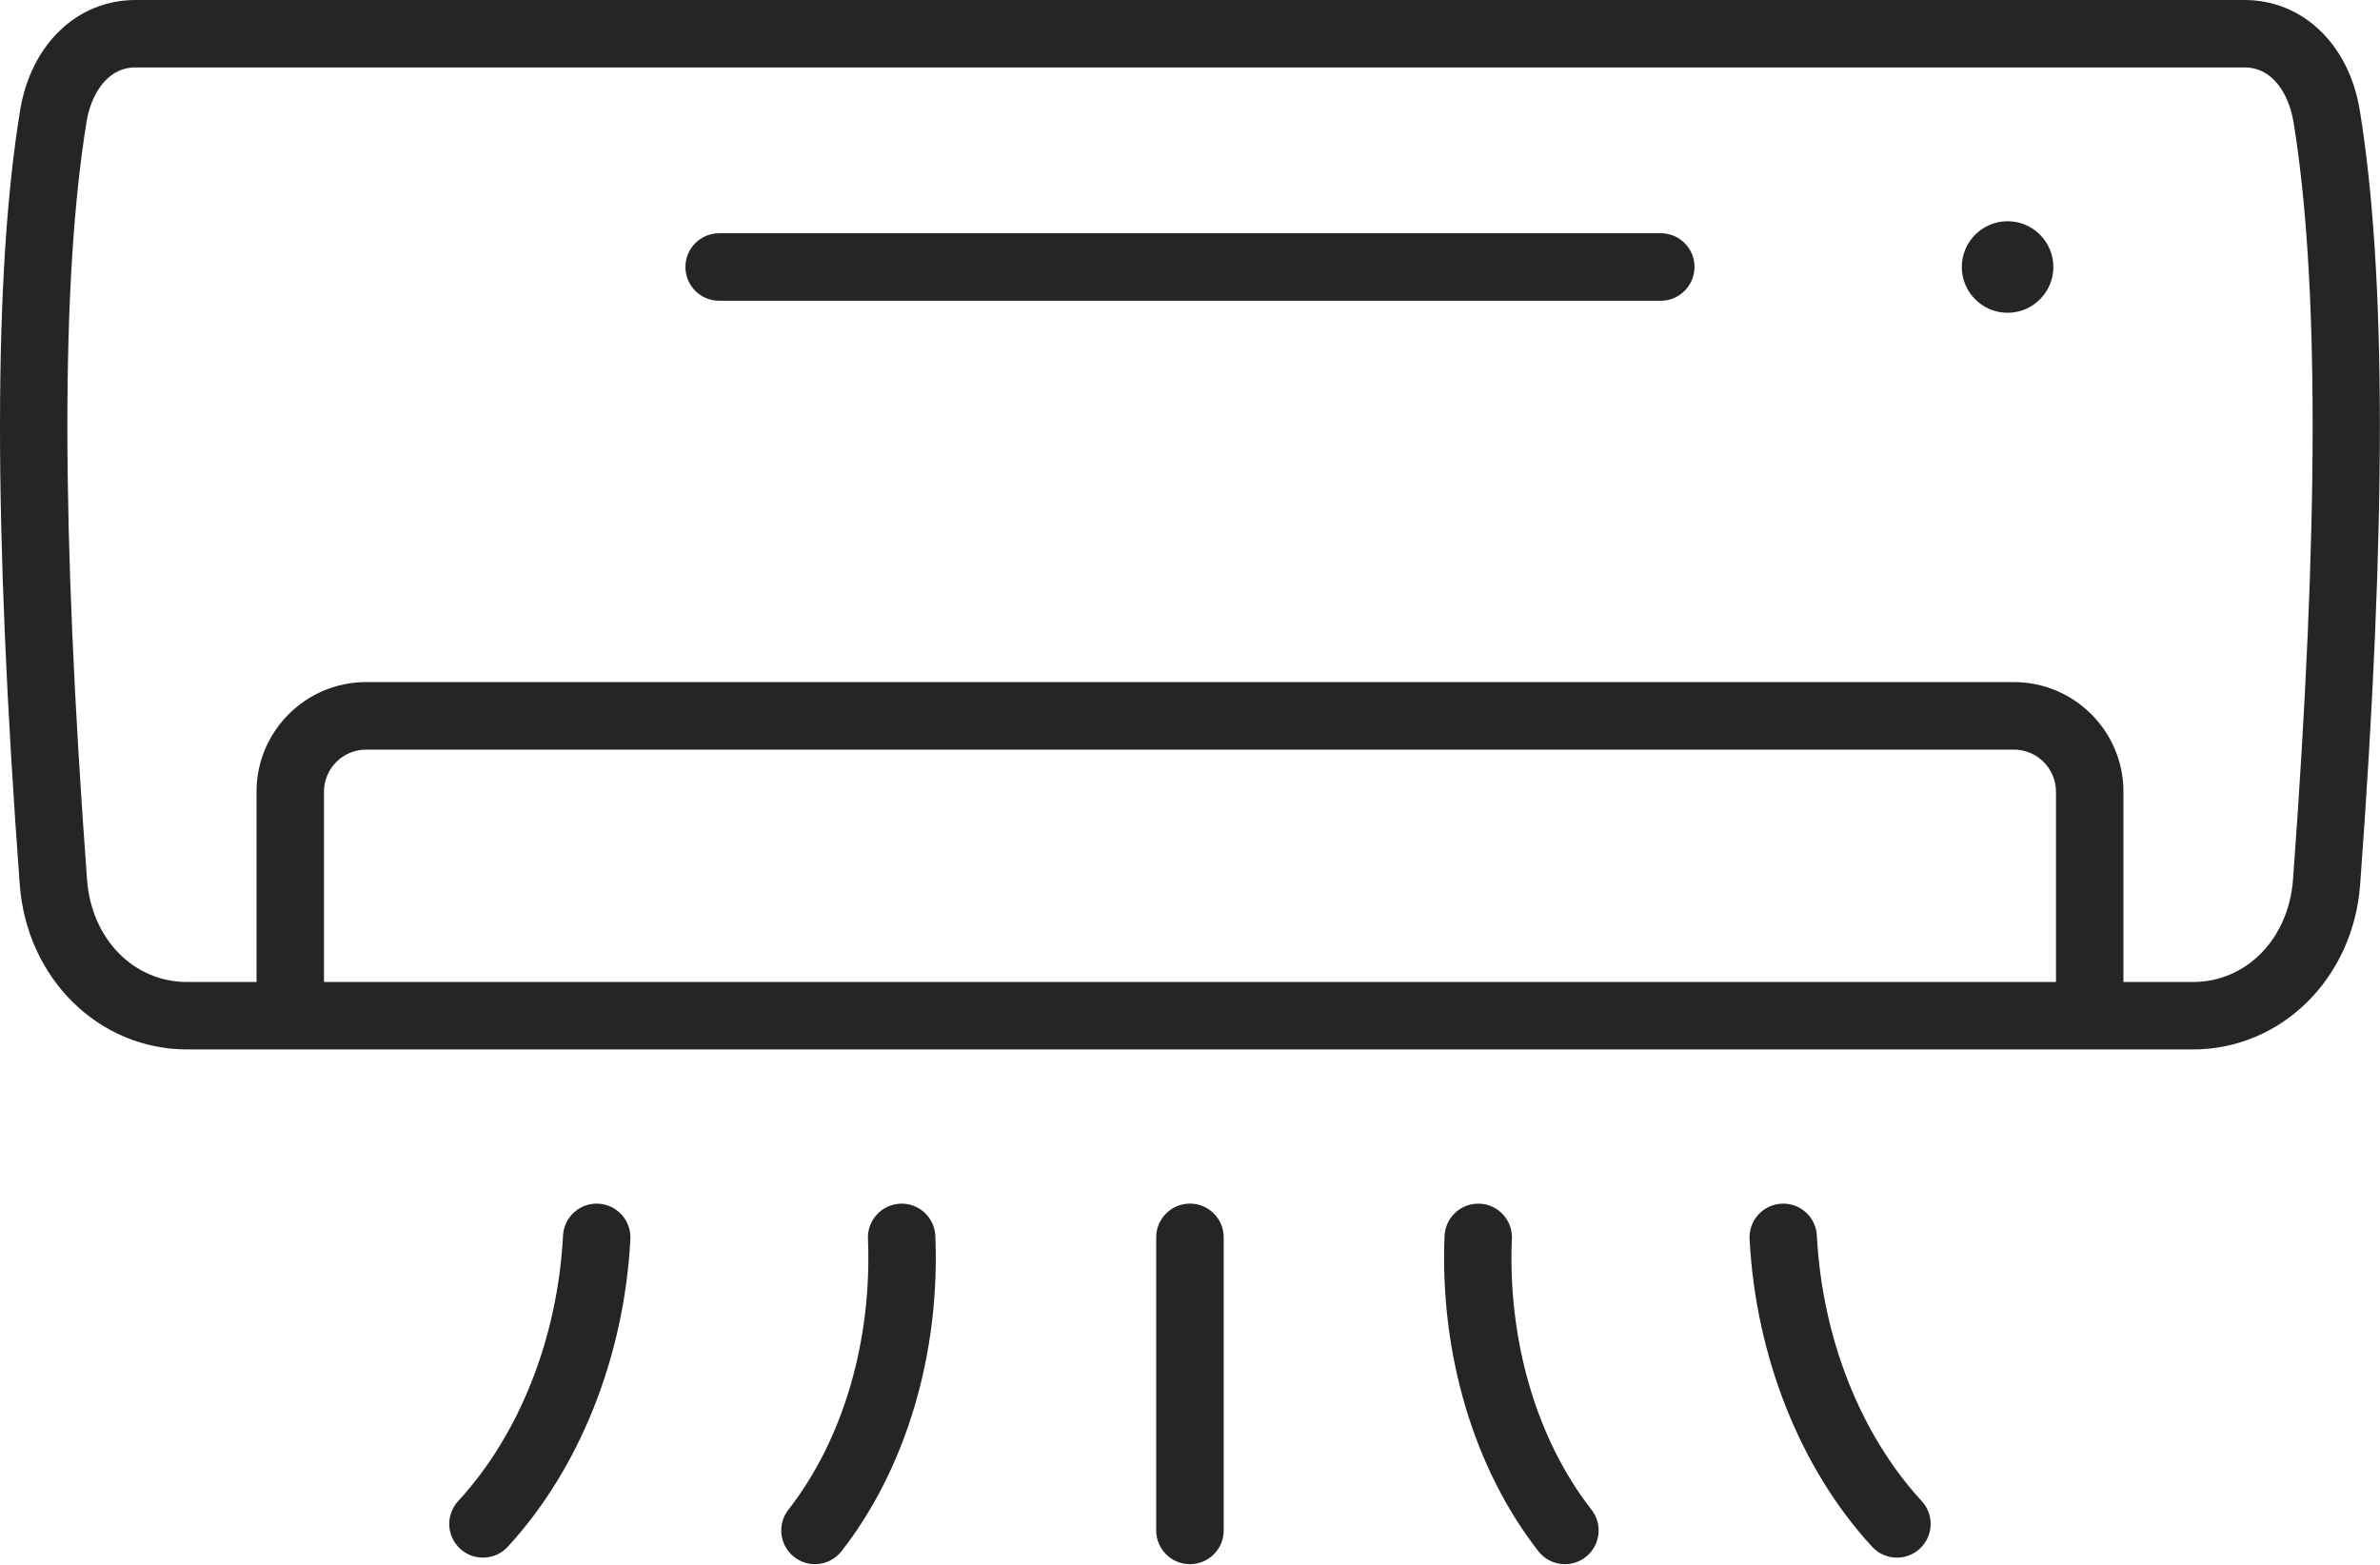
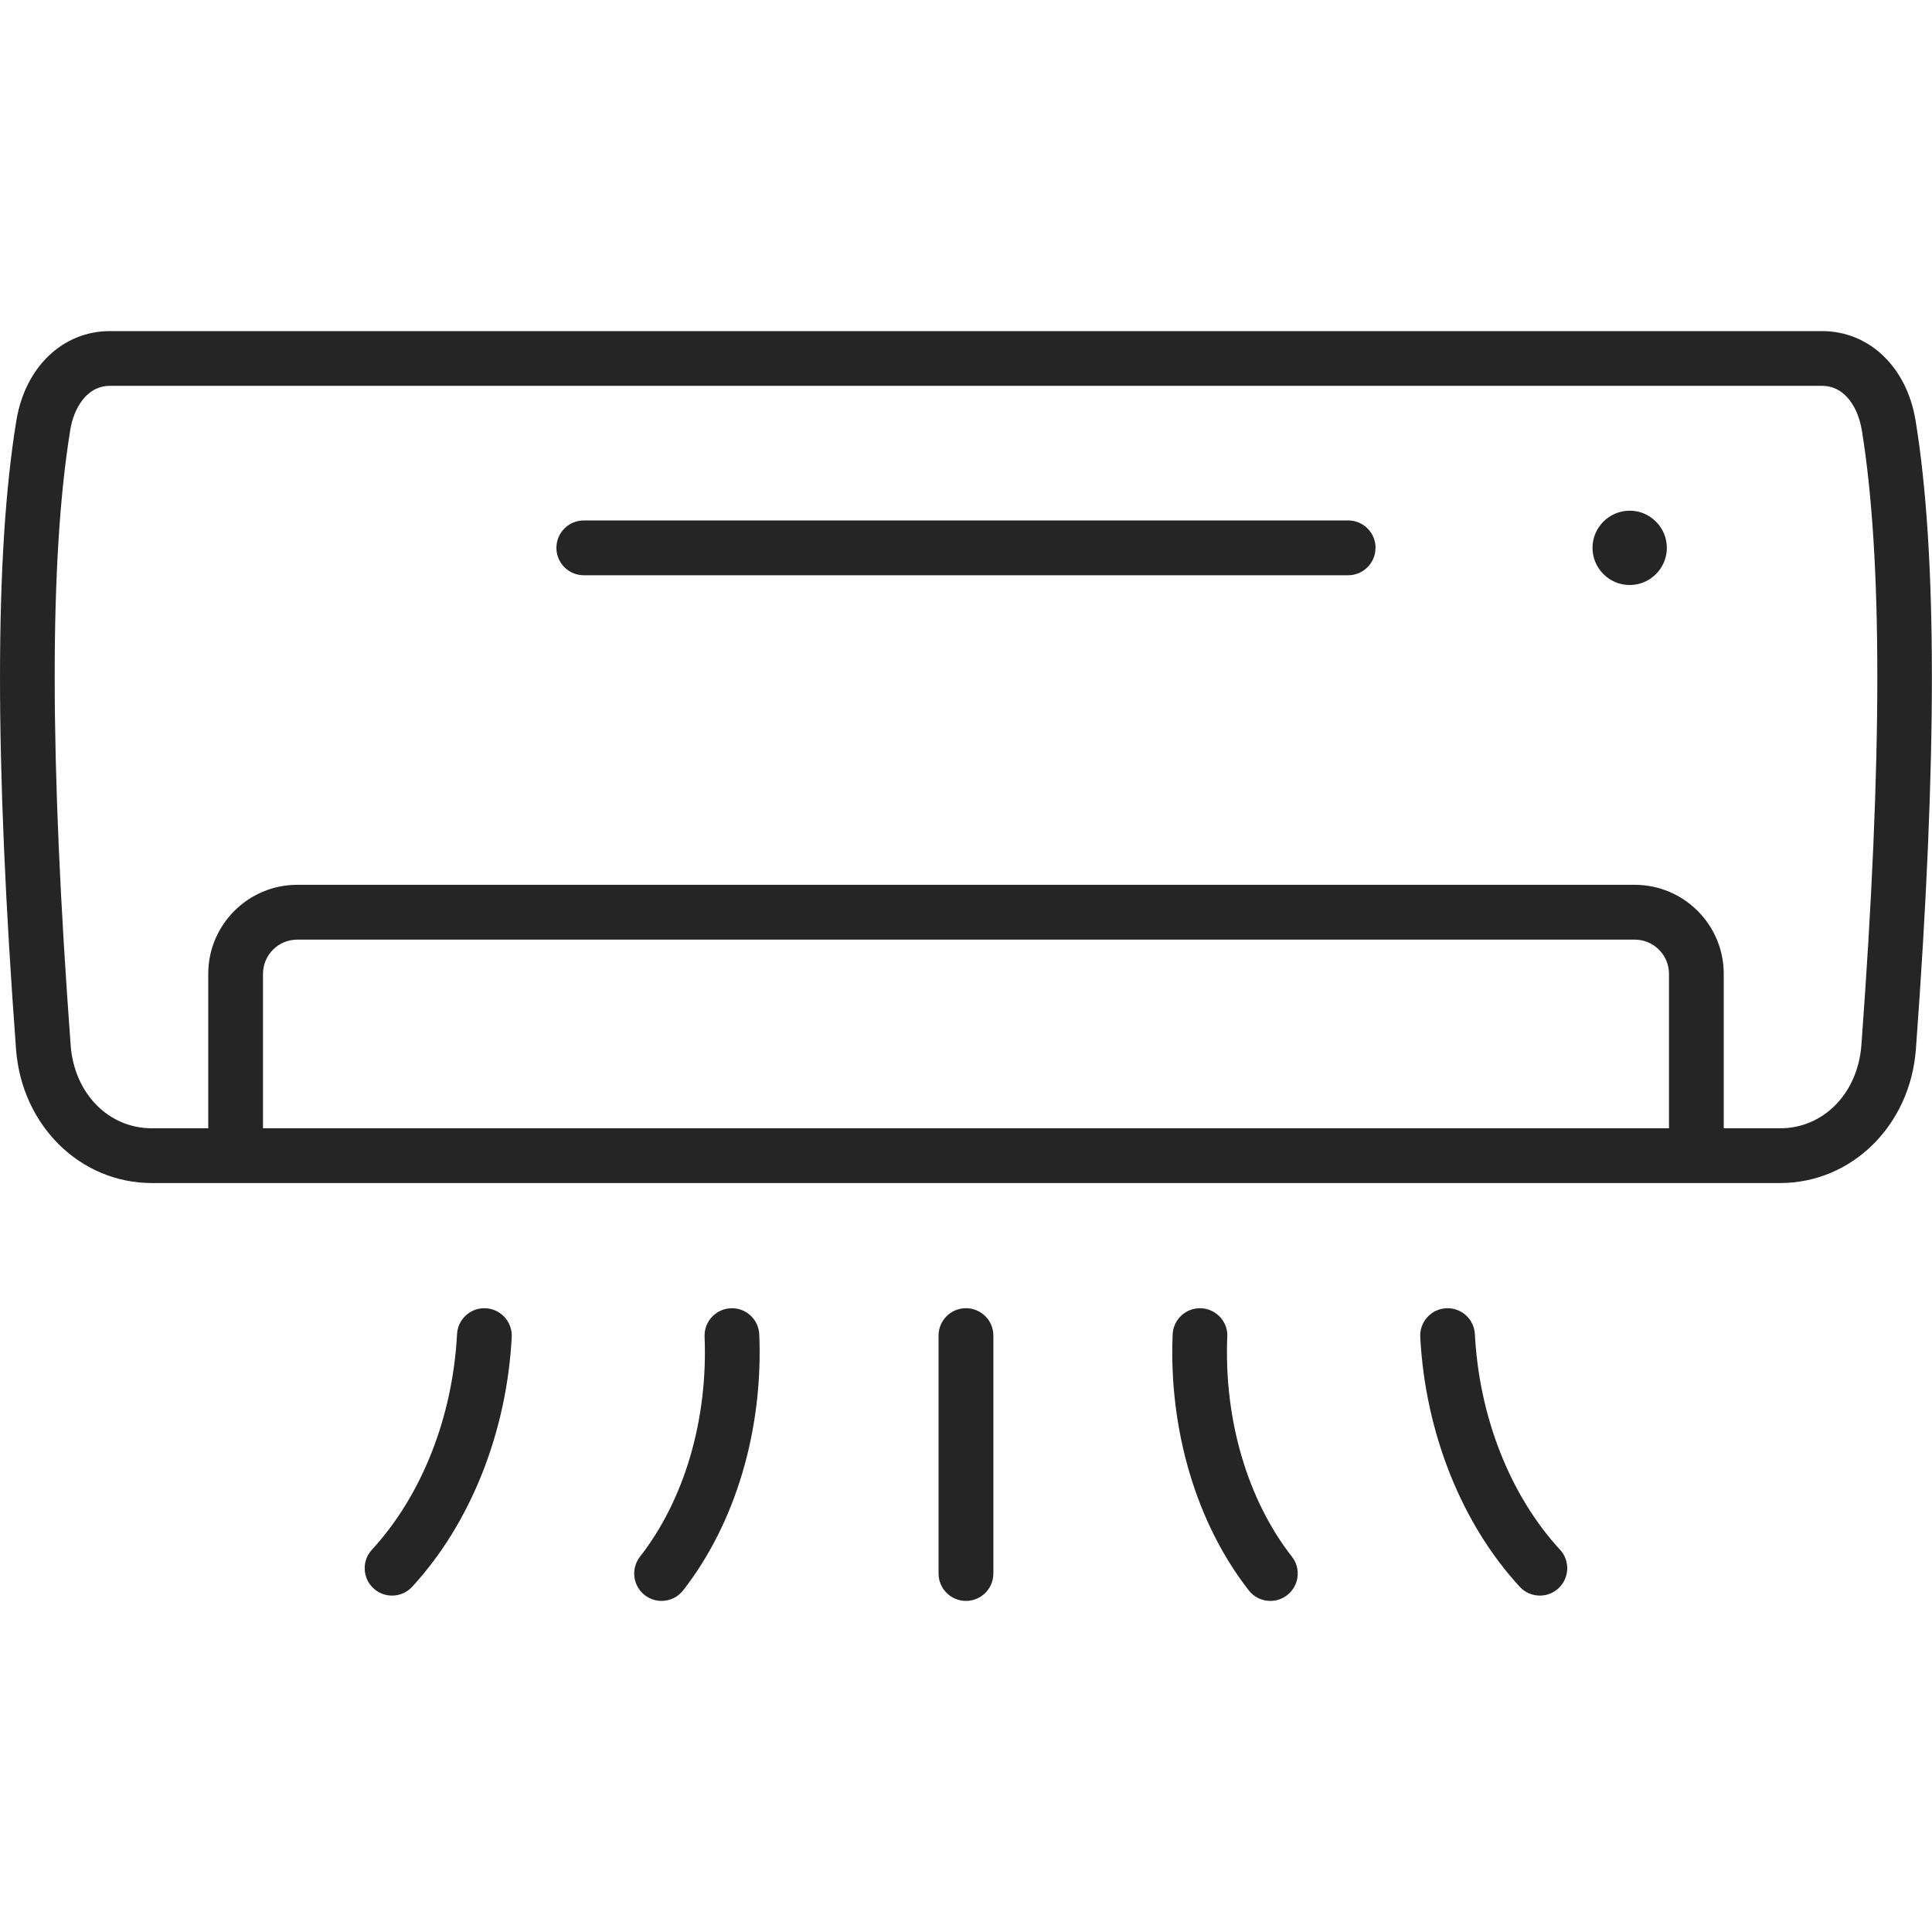
- <svg xmlns="http://www.w3.org/2000/svg" version="1.1" id="svg2" xml:space="preserve" width="41.167" height="27.057" viewBox="0 0 41.167 27.057">
+ <svg xmlns="http://www.w3.org/2000/svg" version="1.1" id="svg2" xml:space="preserve" width="40" height="40" viewBox="0 0 41.167 27.057">
  <defs id="defs6" />
  <g id="g10" transform="matrix(1.333333,0,0,-1.333333,0,27.05729)">
    <g id="g12">
      <path d="m 21.982,16.829 c 0,-0.242 -0.196,-0.438 -0.438,-0.438 H 9.33 c -0.242,0 -0.438,0.196 -0.438,0.438 0,0.242 0.196,0.438 0.438,0.438 h 12.215 c 0.242,0 0.438,-0.196 0.438,-0.438 z M 30.618,8.819 C 30.528,7.598 29.594,6.678 28.446,6.678 H 2.428 c -1.148,0 -2.082,0.921 -2.172,2.141 -0.343,4.639 -0.341,7.924 0.005,10.042 0.14,0.856 0.741,1.432 1.496,1.432 h 27.36 c 0.755,0 1.357,-0.575 1.496,-1.432 0.346,-2.119 0.347,-5.403 0.005,-10.042 z M 26.672,10.021 c 0,0.302 -0.245,0.547 -0.547,0.547 H 4.75 c -0.302,0 -0.547,-0.245 -0.547,-0.547 V 7.553 H 26.672 Z m 3.079,8.699 c -0.053,0.322 -0.25,0.698 -0.633,0.698 H 1.757 c -0.383,0 -0.58,-0.376 -0.633,-0.698 C 0.789,16.67 0.791,13.453 1.129,8.883 1.185,8.112 1.732,7.553 2.428,7.553 H 3.328 v 2.469 c 0,0.784 0.638,1.422 1.422,1.422 h 21.375 c 0.784,0 1.422,-0.638 1.422,-1.422 V 7.553 h 0.9 c 0.696,0 1.243,0.56 1.3,1.331 0.338,4.57 0.339,7.787 0.005,9.837 v 0 z M 15.437,4.678 c -0.242,0 -0.438,-0.196 -0.438,-0.438 V 0.438 c 0,-0.242 0.196,-0.438 0.438,-0.438 0.242,0 0.438,0.196 0.438,0.438 V 4.24 c 0,0.242 -0.196,0.438 -0.438,0.438 z M 11.679,4.677 C 11.438,4.667 11.25,4.463 11.26,4.222 11.314,2.898 10.938,1.617 10.228,0.707 10.079,0.517 10.113,0.242 10.303,0.093 10.383,0.031 10.478,2.8e-4 10.572,2.8e-4 c 0.13,0 0.259,0.058 0.345,0.168 0.836,1.071 1.28,2.561 1.217,4.09 -0.01,0.241 -0.214,0.429 -0.455,0.419 z M 7.763,4.677 C 7.523,4.69 7.316,4.504 7.304,4.263 7.235,2.937 6.739,1.682 5.944,0.819 5.78,0.641 5.791,0.365 5.969,0.201 6.053,0.123 6.159,0.085 6.265,0.085 c 0.118,0 0.236,0.047 0.322,0.141 C 7.518,1.237 8.098,2.691 8.178,4.217 8.19,4.459 8.005,4.664 7.763,4.677 Z M 19.614,4.222 c 0.01,0.241 -0.178,0.445 -0.419,0.455 -0.242,0.01 -0.445,-0.178 -0.455,-0.419 -0.063,-1.528 0.381,-3.019 1.217,-4.09 0.086,-0.111 0.215,-0.168 0.345,-0.168 0.094,0 0.189,0.03 0.269,0.093 0.19,0.149 0.224,0.424 0.075,0.614 -0.711,0.91 -1.087,2.191 -1.033,3.515 v 0 z m 3.956,0.041 C 23.558,4.504 23.352,4.69 23.111,4.677 22.87,4.664 22.684,4.459 22.697,4.217 c 0.08,-1.526 0.659,-2.981 1.59,-3.991 0.086,-0.094 0.204,-0.141 0.322,-0.141 0.106,0 0.212,0.038 0.296,0.116 0.178,0.164 0.189,0.441 0.025,0.618 -0.795,0.863 -1.291,2.118 -1.36,3.444 v 0 z m 2.474,13.16 c -0.327,0 -0.594,-0.267 -0.594,-0.594 0,-0.327 0.267,-0.594 0.594,-0.594 0.327,0 0.594,0.267 0.594,0.594 0,0.327 -0.267,0.594 -0.594,0.594 z" style="fill:#252525;fill-opacity:1;fill-rule:evenodd;stroke:none" id="path14" />
    </g>
  </g>
</svg>
